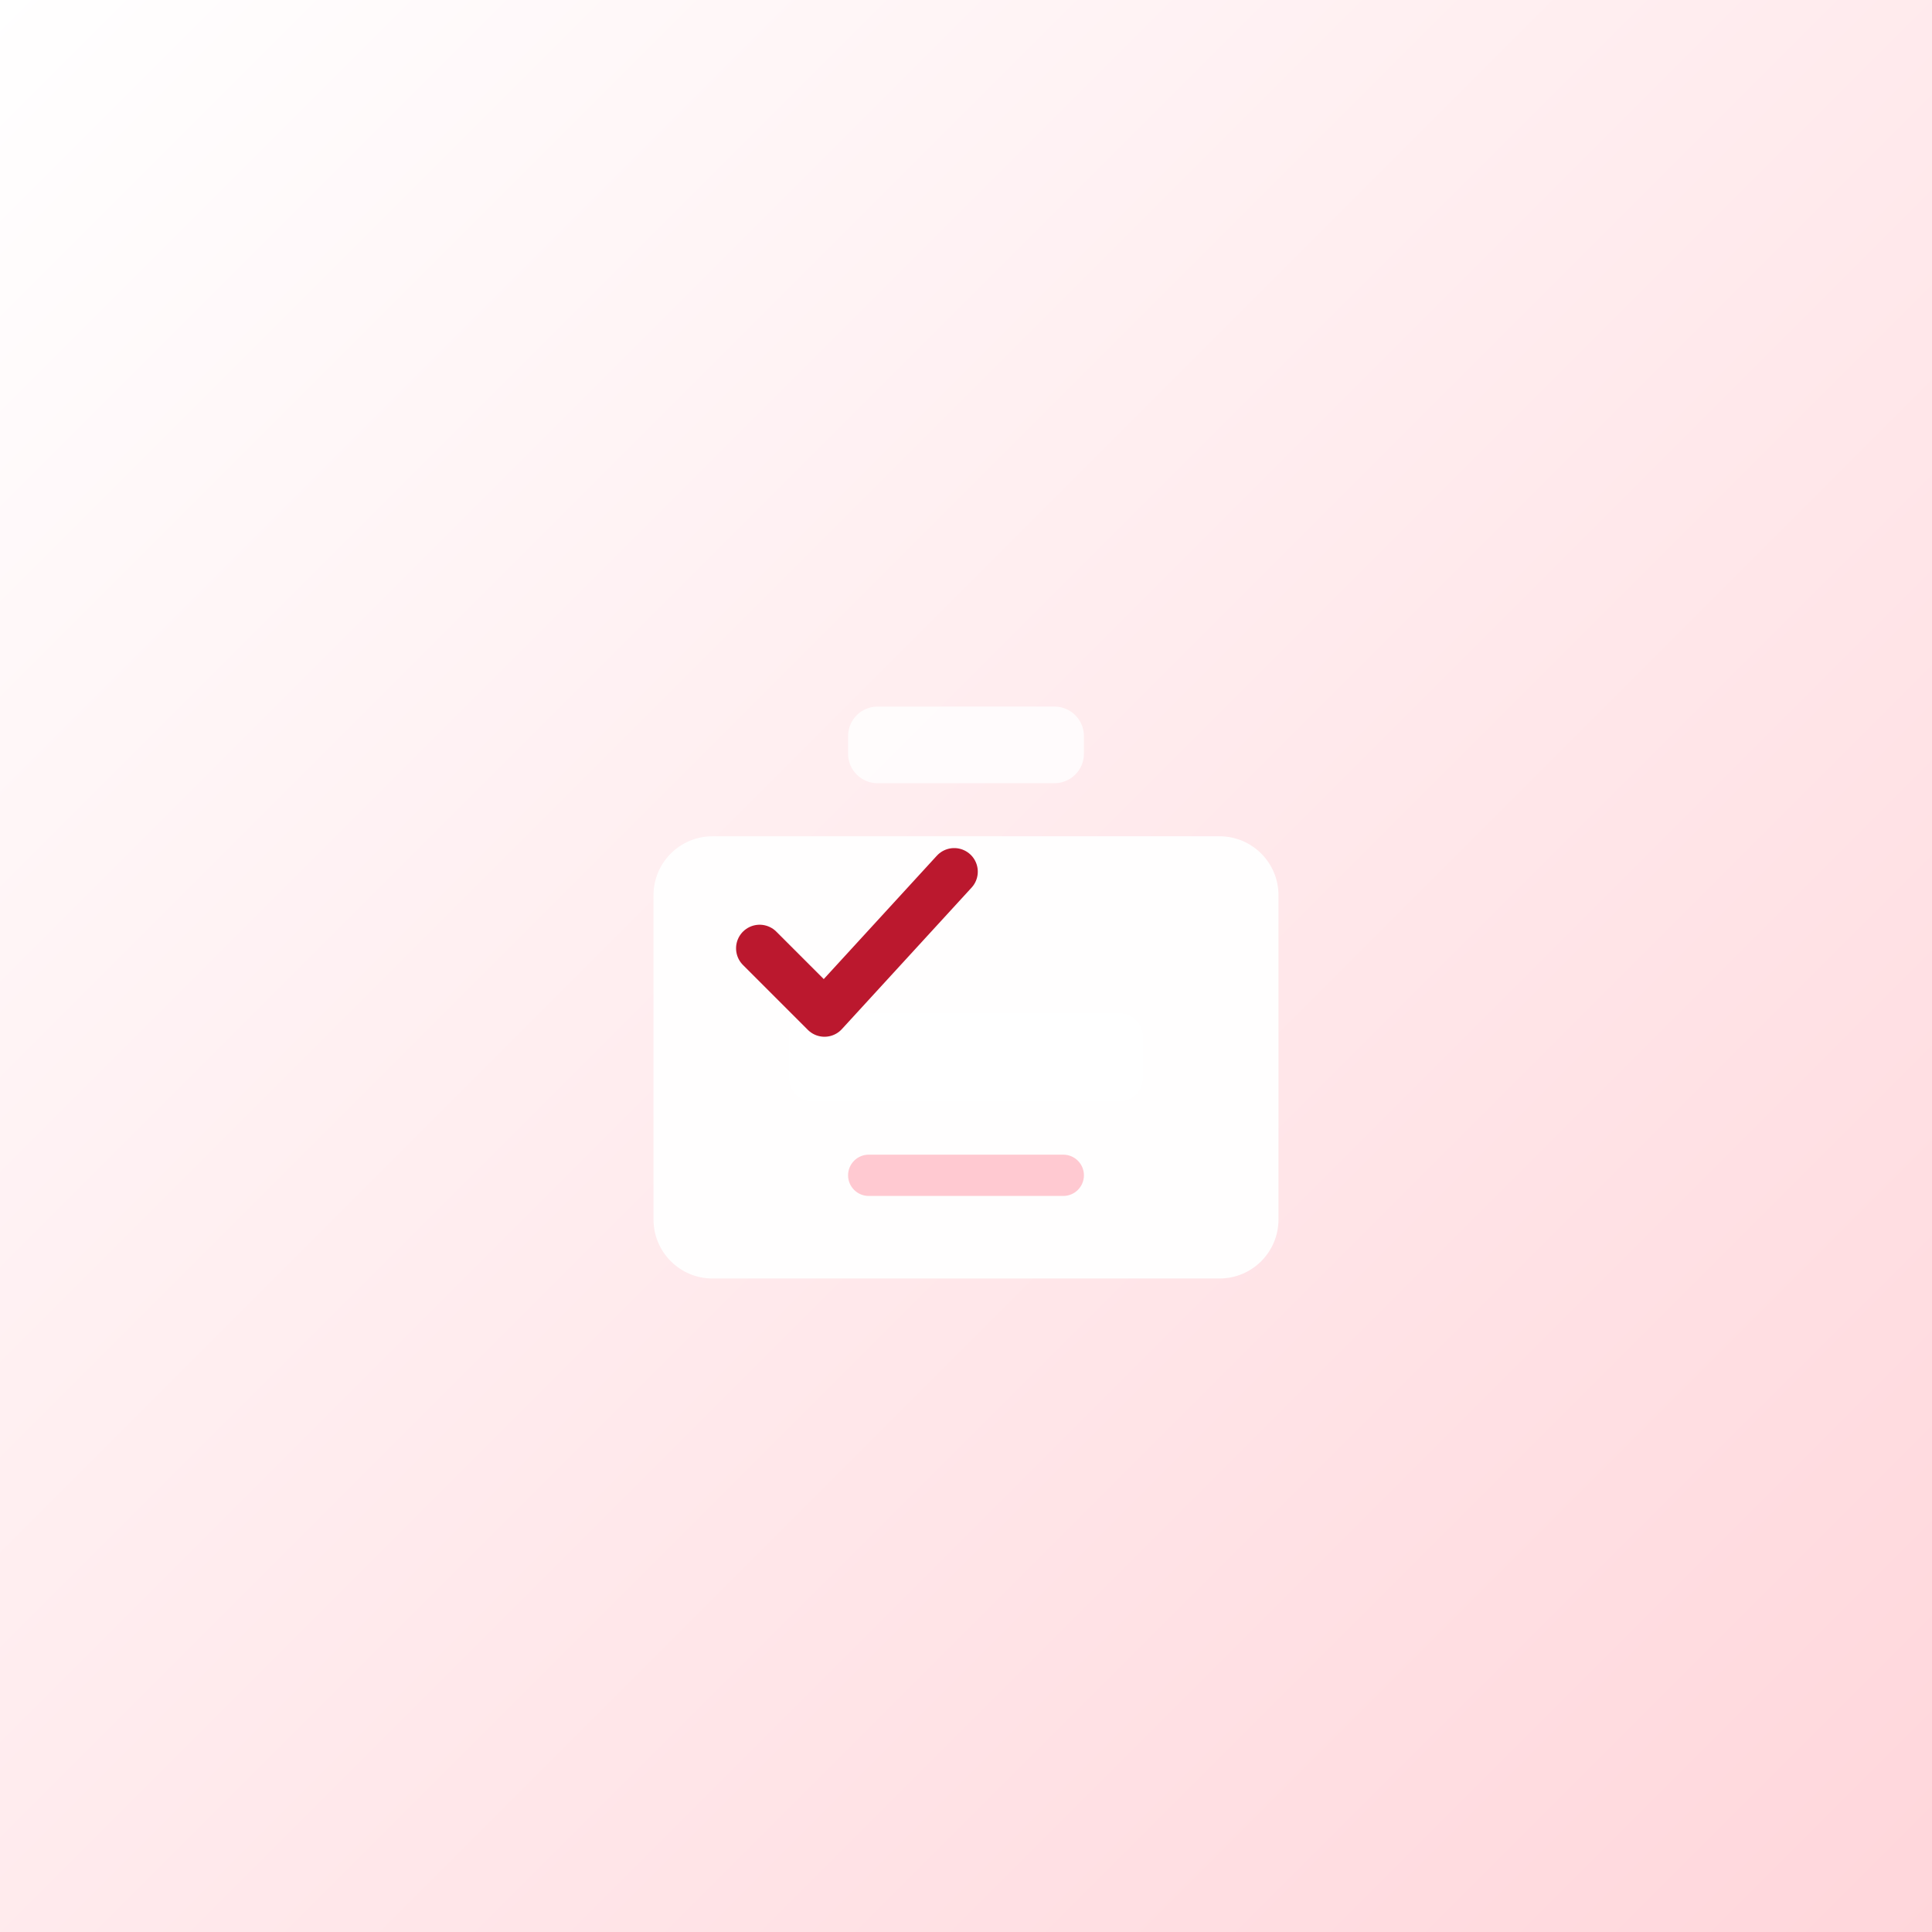
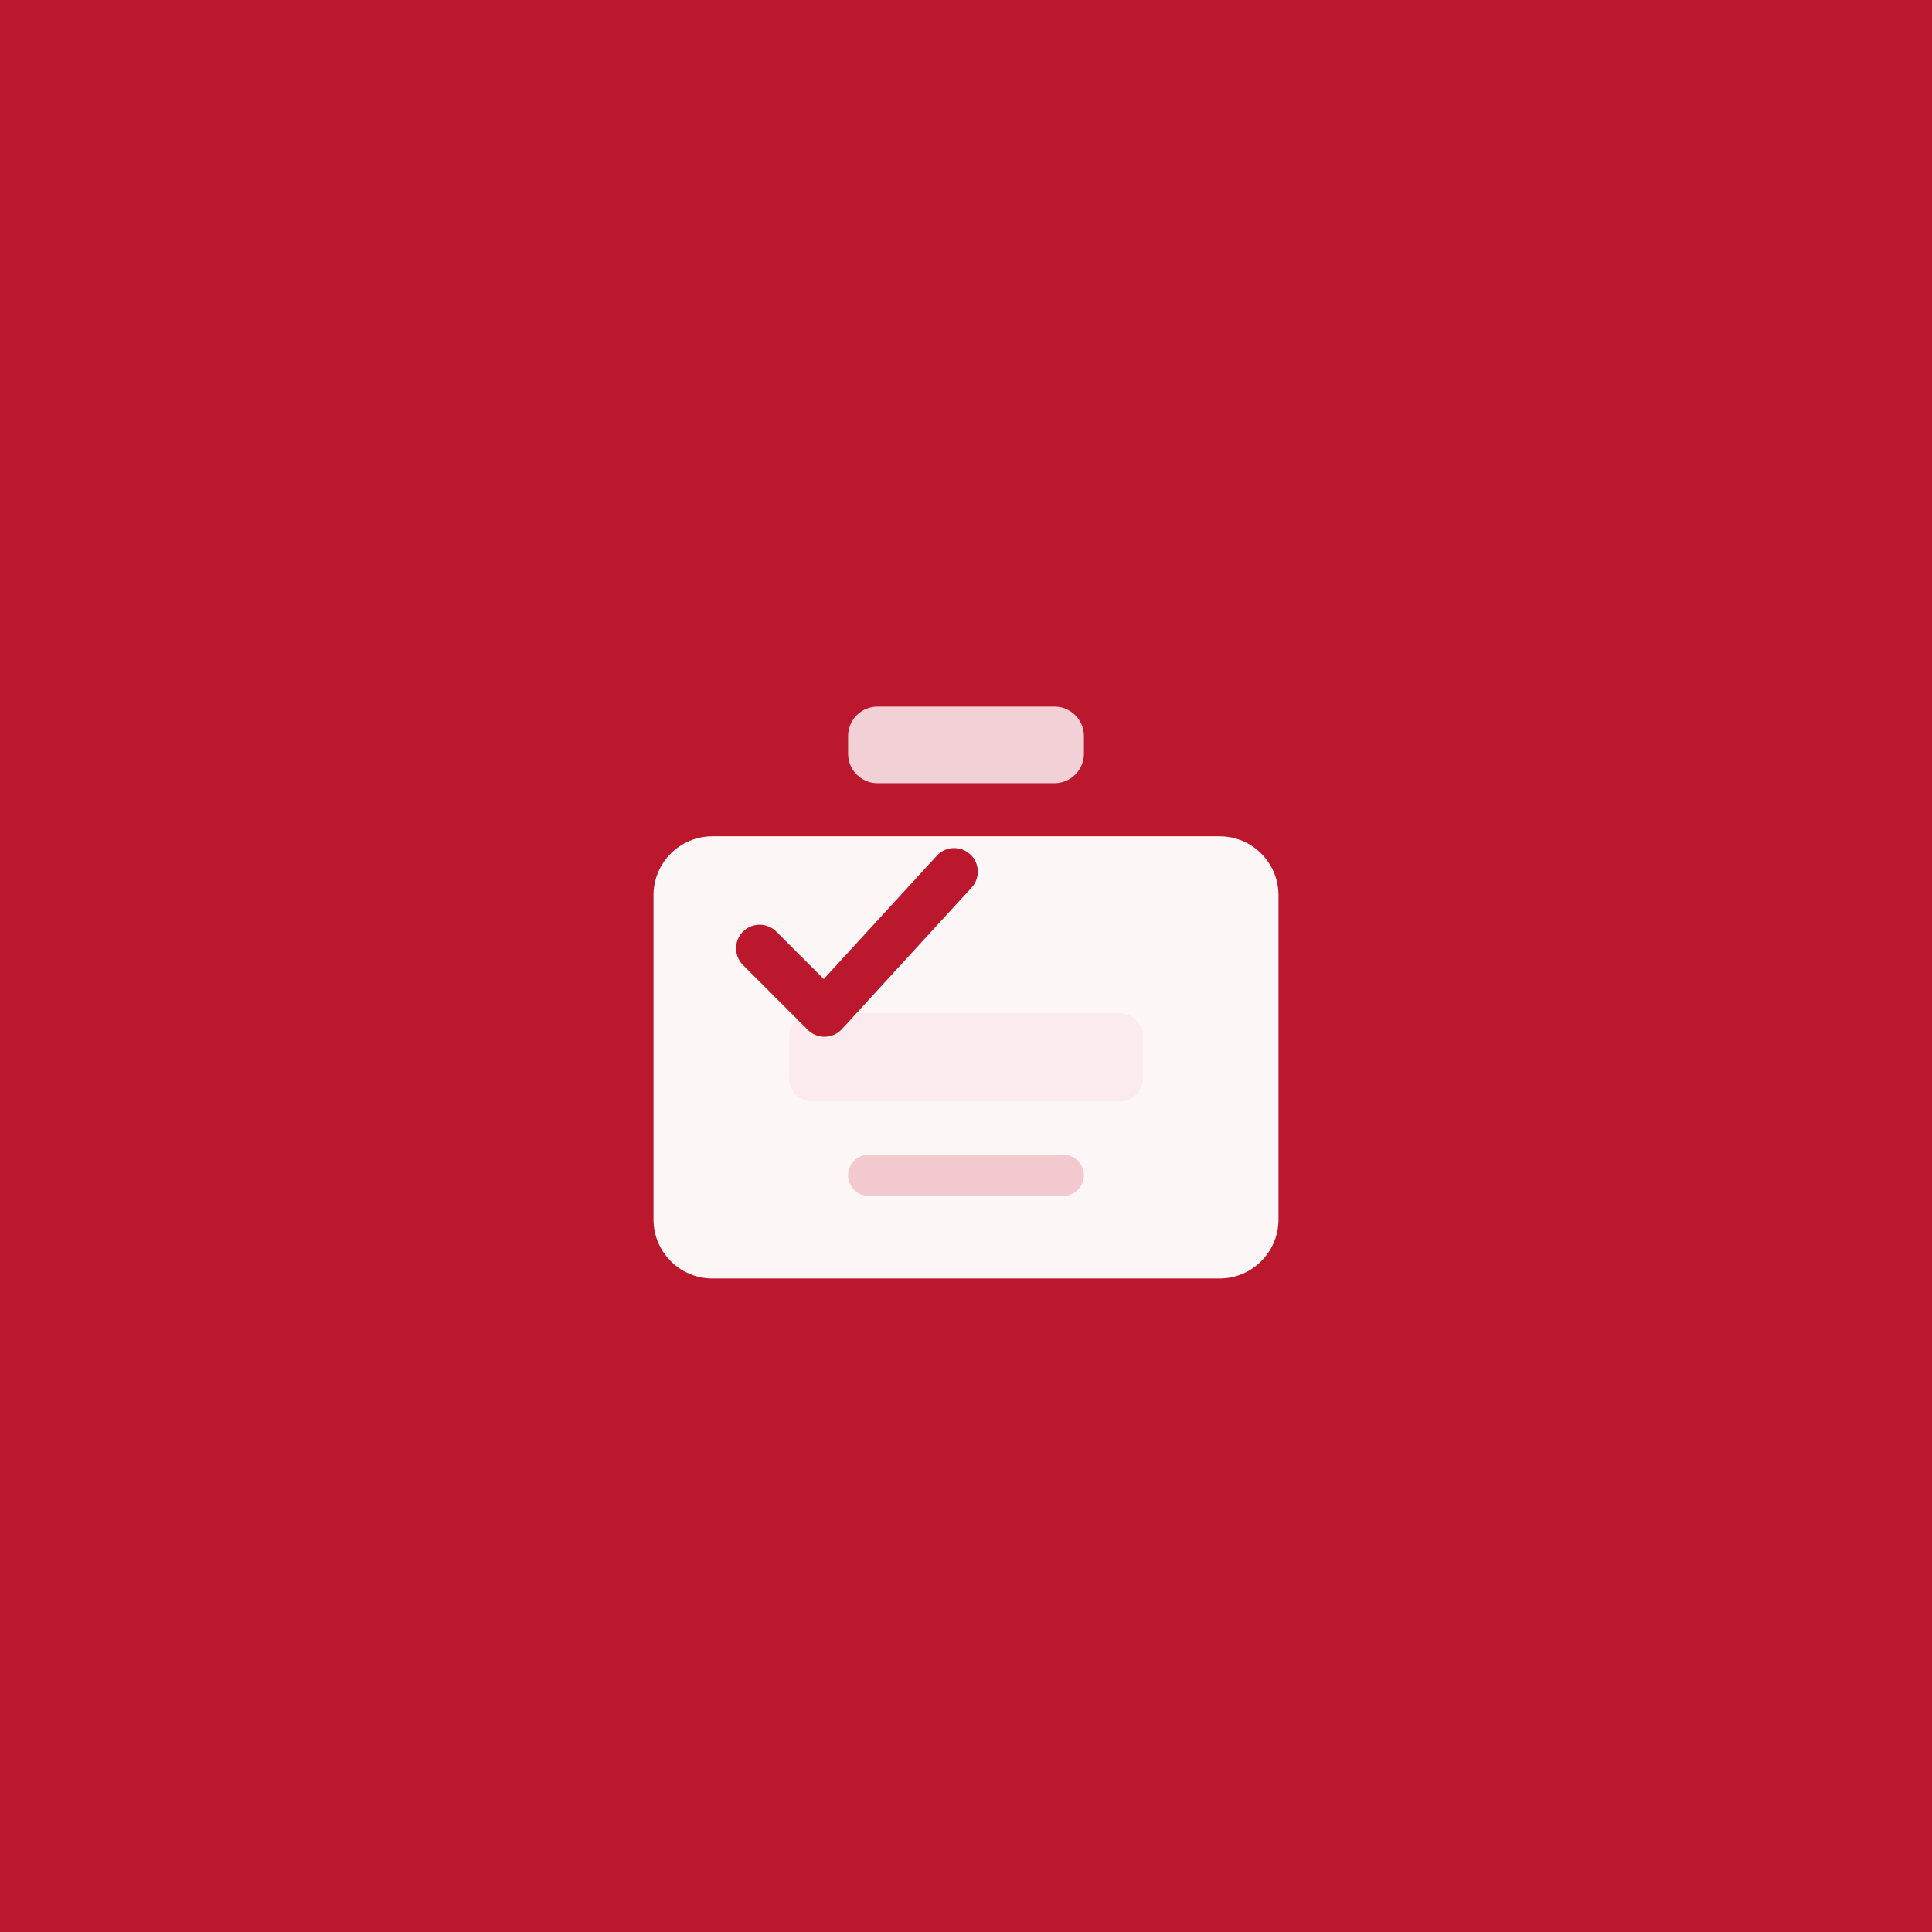
<svg xmlns="http://www.w3.org/2000/svg" viewBox="0 0 512 512" role="img" aria-label="Election Hub">
-   <defs>
-     <linearGradient id="gm" x1="0" y1="0" x2="1" y2="1">
-       <stop offset="0" stop-color="#FFFFFF" />
-       <stop offset="1" stop-color="#FFD6DB" />
-     </linearGradient>
-   </defs>
-   <rect width="512" height="512" fill="url(#gm)" />
+   <rect width="512" height="512" fill="#BB182E" />
  <g transform="translate(56 56) scale(0.78125)">
    <rect x="150" y="212" width="212" height="150" rx="20" fill="#ffffff" opacity="0.96" />
    <rect x="216" y="168" width="80" height="26" rx="10" fill="#ffffff" opacity="0.8" />
-     <rect x="196" y="272" width="120" height="30" rx="8" fill="#FFFFFF" opacity="0.9" />
-     <rect x="216" y="320" width="80" height="14" rx="7" fill="#FFC9D1" />
+     <rect x="196" y="272" width="120" height="30" rx="8" fill="#FBEBEE" />
+     <rect x="216" y="320" width="80" height="14" rx="7" fill="#F3C9D0" />
    <path d="M186 250 l22 22 l44 -48" fill="none" stroke="#BB182E" stroke-width="16" stroke-linecap="round" stroke-linejoin="round" />
  </g>
</svg>
